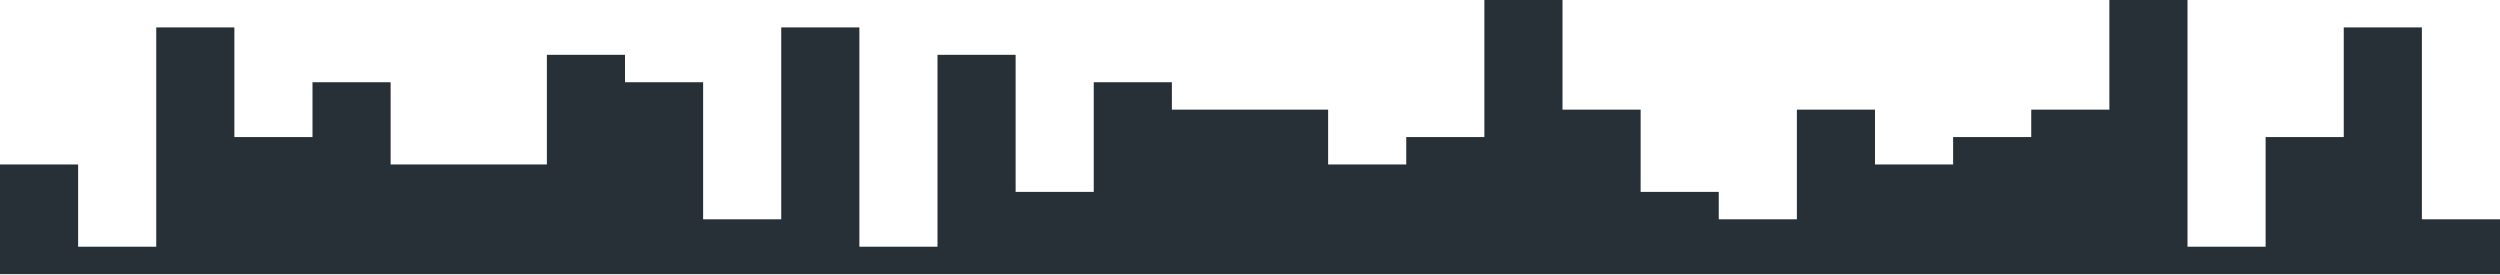
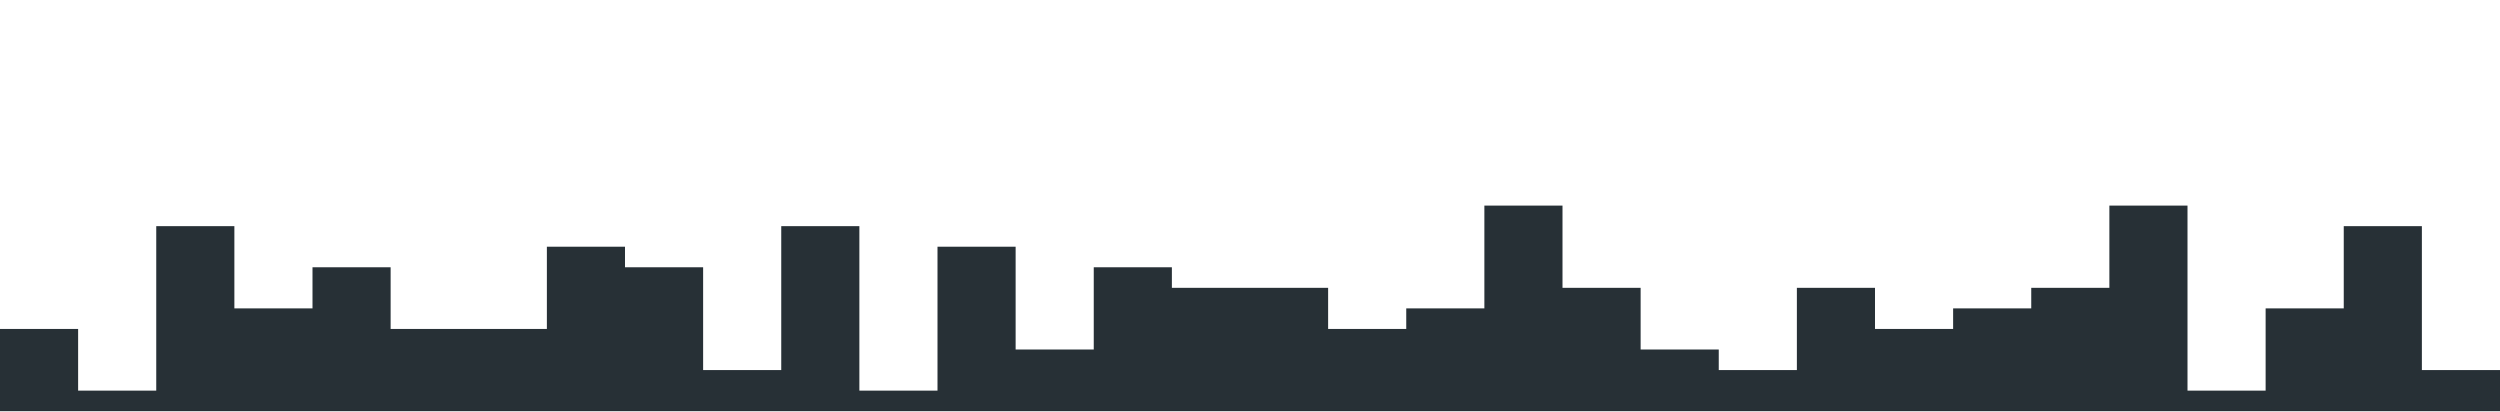
- <svg xmlns="http://www.w3.org/2000/svg" width="1824" height="200" viewBox="0 0 1824 200" fill="none">
-   <path d="M0 60V120H57V180H114V20H171V100H228V60H285V120H342H399V40H456V60H513V160H570V20H627V180H684V40H741V140H798V60H855V80H912H969V120H1026V100H1083V0H1140V80H1197V140H1254V160H1311V80H1368V120H1425V100H1482V80H1539V0H1596V180H1653V100H1710V20H1767V160H1824V200H1767H1710H1653H1596H1539H1482H1425H1368H1311H1254H1197H1140H1083H1026H969H912H855H798H741H684H627H570H513H456H399H342H285H228H171H114H57H0V60Z" fill="#273036" />
+ <svg xmlns="http://www.w3.org/2000/svg" width="1824" height="300" viewBox="0 0 1824 300" fill="none">
+   <path d="M0 195V240H57V285H114V165H171V225H228V195H285V240H342H399V180H456V195H513V270H570V165H627V285H684V180H741V255H798V195H855V210H912H969V240H1026V225H1083V150H1140V210H1197V255H1254V270H1311V210H1368V240H1425V225H1482V210H1539V150H1596V285H1653V225H1710V165H1767V270H1824V300H1767H1710H1653H1596H1539H1482H1425H1368H1311H1254H1197H1140H1083H1026H969H912H855H798H741H684H627H570H513H456H399H342H285H228H171H114H57H0V195Z" fill="#273036" />
</svg>
